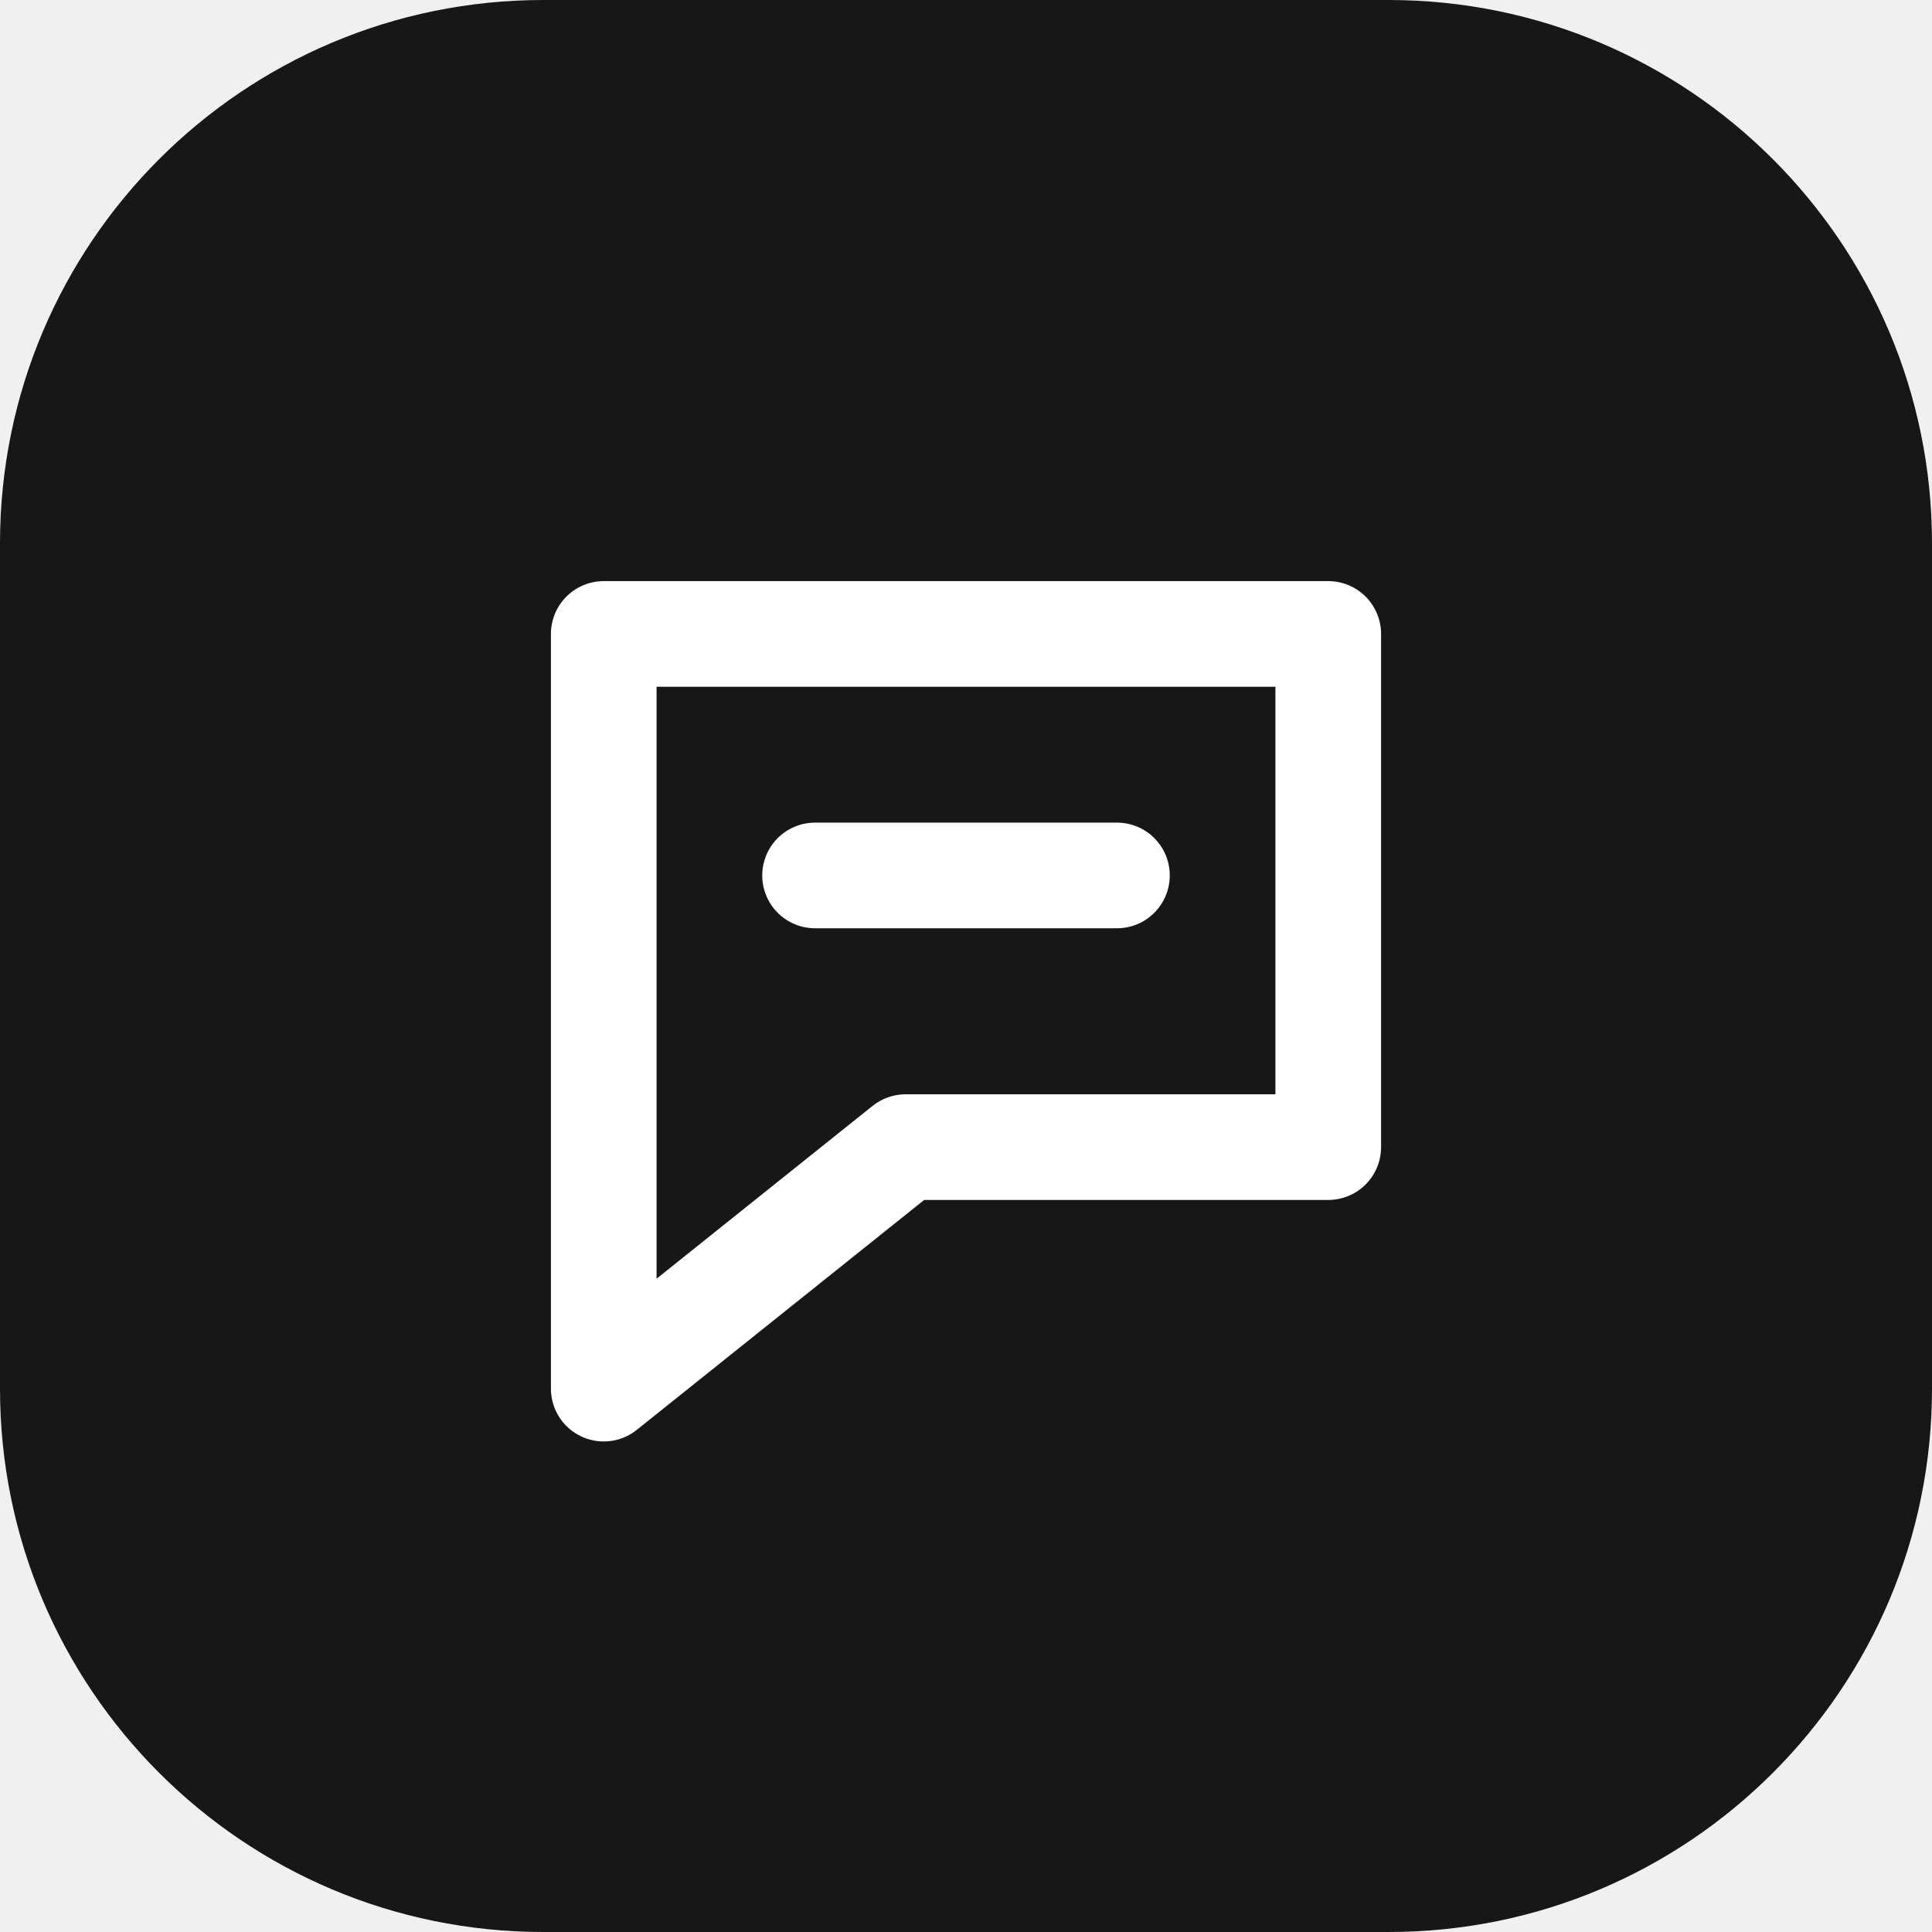
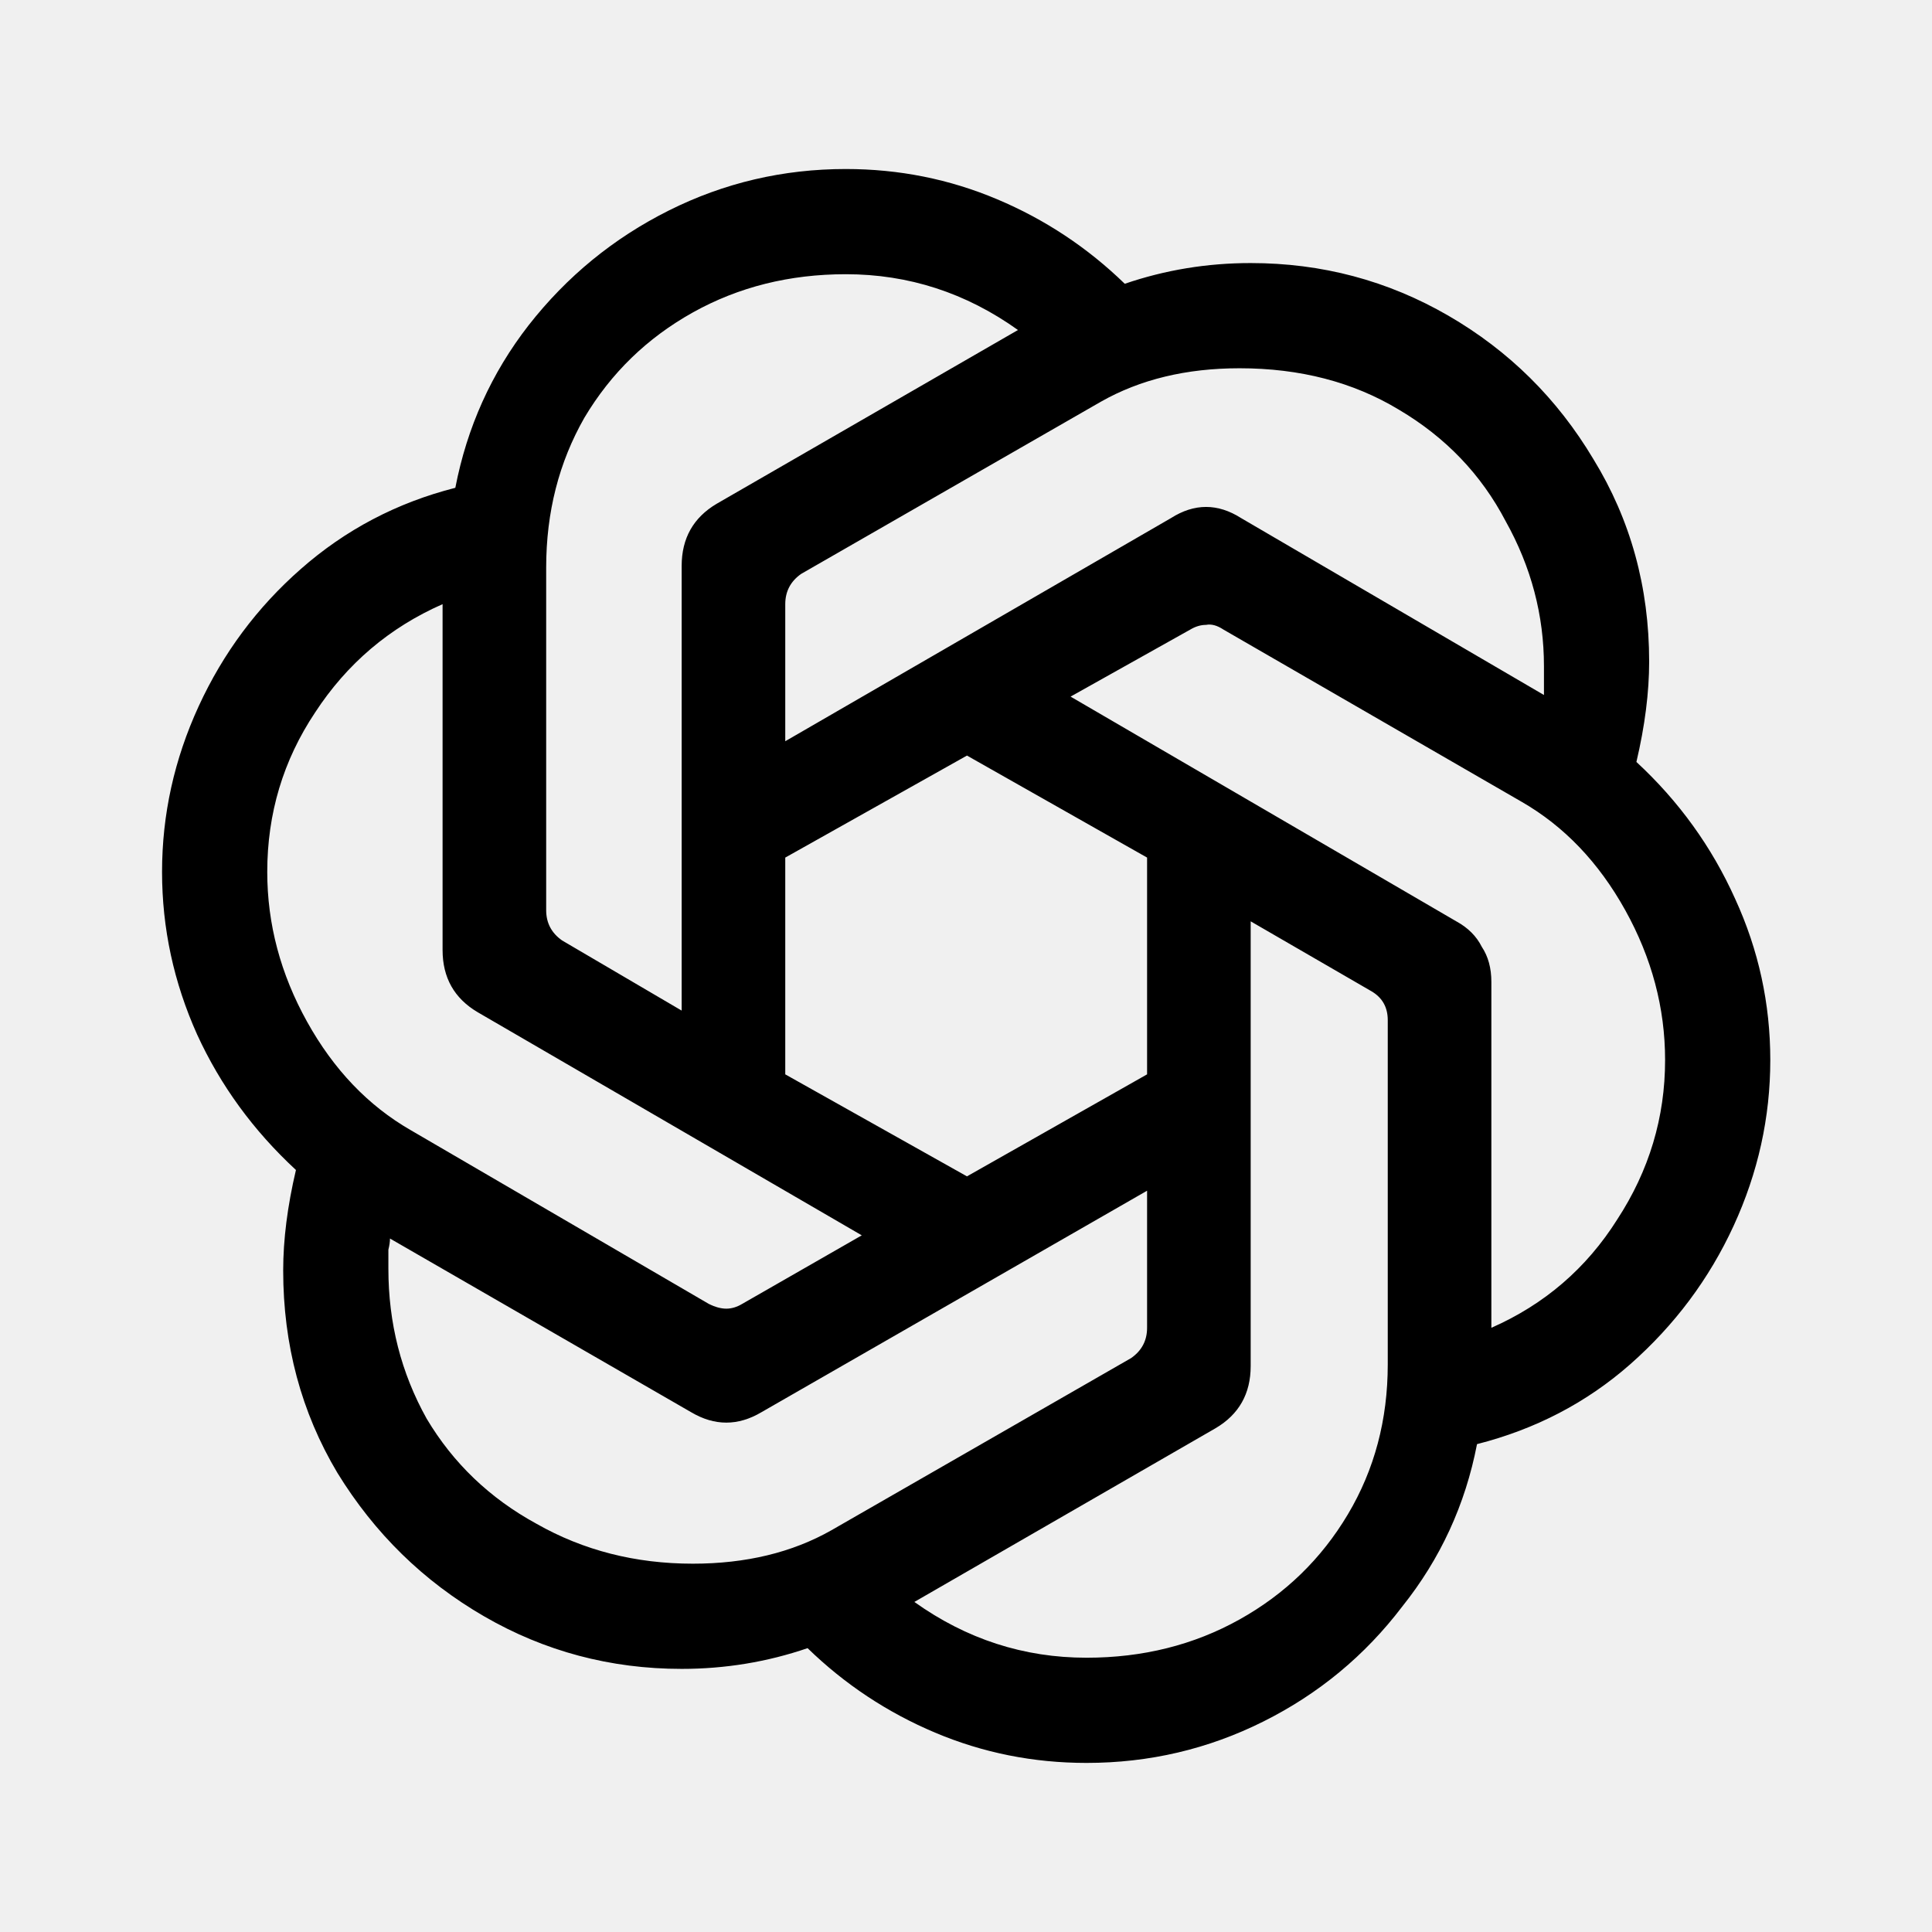
- <svg xmlns="http://www.w3.org/2000/svg" viewBox="0 0 64 64">
-   <rect width="64" height="64" rx="18" fill="#171717" />
-   <path d="M20 21h24v17H30l-10 8V21Z" fill="none" stroke="white" stroke-width="3.5" stroke-linejoin="round" />
-   <path d="M27 29h10" stroke="white" stroke-width="3.5" stroke-linecap="round" />
+ <svg xmlns="http://www.w3.org/2000/svg" width="180" height="180" viewBox="0 0 180 180" fill="none">
+   <style>
+     :root {
+       fill: #000;
+     }
+     @media (prefers-color-scheme: dark) {
+       :root {
+         fill: #fff;
+       }
+     }
+   </style>
+   <path d="M101.228 164.247C96.278 164.247 91.575 163.307 87.12 161.426C82.665 159.545 78.705 156.921 75.24 153.555C71.478 154.842 67.568 155.486 63.509 155.486C56.876 155.486 50.738 153.852 45.095 150.585C39.452 147.318 34.898 142.863 31.433 137.22C28.067 131.577 26.384 125.291 26.384 118.361C26.384 115.49 26.78 112.371 27.572 109.005C23.612 105.342 20.543 101.135 18.365 96.383C16.187 91.532 15.098 86.483 15.098 81.236C15.098 75.89 16.236 70.742 18.513 65.792C20.79 60.842 23.958 56.585 28.017 53.021C32.175 49.358 36.977 46.833 42.422 45.447C43.511 39.804 45.788 34.755 49.253 30.3C52.817 25.746 57.173 22.182 62.321 19.608C67.469 17.034 72.963 15.747 78.804 15.747C83.754 15.747 88.457 16.688 92.912 18.569C97.367 20.45 101.327 23.073 104.792 26.439C108.554 25.152 112.464 24.509 116.523 24.509C123.156 24.509 129.294 26.142 134.937 29.409C140.58 32.676 145.085 37.131 148.451 42.774C151.916 48.417 153.648 54.704 153.648 61.634C153.648 64.505 153.252 67.623 152.46 70.989C156.42 74.652 159.489 78.909 161.667 83.76C163.845 88.512 164.934 93.512 164.934 98.759C164.934 104.105 163.796 109.253 161.519 114.203C159.242 119.153 156.024 123.459 151.866 127.122C147.807 130.686 143.055 133.161 137.61 134.547C136.521 140.19 134.195 145.239 130.631 149.694C127.166 154.248 122.859 157.812 117.711 160.386C112.563 162.96 107.069 164.247 101.228 164.247ZM64.548 145.685C69.498 145.685 73.805 144.645 77.468 142.566L105.386 126.528C106.376 125.835 106.871 124.895 106.871 123.707V110.936L70.934 131.577C68.756 132.864 66.578 132.864 64.4 131.577L36.333 115.391C36.333 115.688 36.284 116.034 36.185 116.43C36.185 116.826 36.185 117.42 36.185 118.212C36.185 123.261 37.373 127.914 39.749 132.171C42.224 136.329 45.639 139.596 49.995 141.972C54.351 144.447 59.202 145.685 64.548 145.685ZM66.033 121.479C66.627 121.776 67.172 121.925 67.667 121.925C68.162 121.925 68.657 121.776 69.152 121.479L80.289 115.094L44.501 94.304C42.323 93.017 41.234 91.086 41.234 88.512V56.288C36.284 58.466 32.324 61.832 29.354 66.386C26.384 70.841 24.899 75.791 24.899 81.236C24.899 86.087 26.136 90.74 28.611 95.195C31.086 99.65 34.304 103.016 38.264 105.293L66.033 121.479ZM101.228 154.446C106.475 154.446 111.227 153.258 115.484 150.882C119.741 148.506 123.107 145.239 125.582 141.081C128.057 136.923 129.294 132.27 129.294 127.122V95.046C129.294 93.858 128.799 92.967 127.809 92.373L116.523 85.839V127.271C116.523 129.845 115.434 131.775 113.256 133.062L85.19 149.249C90.041 152.714 95.387 154.446 101.228 154.446ZM106.871 100.095V79.899L90.09 70.395L73.161 79.899V100.095L90.09 109.599L106.871 100.095ZM63.509 52.724C63.509 50.15 64.598 48.219 66.776 46.932L94.842 30.746C89.991 27.281 84.645 25.548 78.804 25.548C73.557 25.548 68.805 26.736 64.548 29.112C60.291 31.488 56.925 34.755 54.45 38.913C52.074 43.071 50.886 47.724 50.886 52.872V84.8C50.886 85.988 51.381 86.928 52.371 87.621L63.509 94.155V52.724ZM138.947 123.707C143.897 121.529 147.807 118.163 150.678 113.609C153.648 109.055 155.133 104.105 155.133 98.759C155.133 93.908 153.896 89.255 151.421 84.8C148.946 80.345 145.728 76.979 141.768 74.702L113.999 58.664C113.405 58.268 112.86 58.119 112.365 58.218C111.87 58.218 111.375 58.367 110.88 58.664L99.743 64.901L135.68 85.839C136.769 86.433 137.561 87.225 138.056 88.215C138.65 89.106 138.947 90.195 138.947 91.482V123.707ZM109.098 48.269C111.276 46.883 113.454 46.883 115.632 48.269L143.847 64.752C143.847 64.059 143.847 63.168 143.847 62.079C143.847 57.327 142.659 52.823 140.283 48.566C138.006 44.21 134.69 40.745 130.334 38.171C126.077 35.597 121.127 34.31 115.484 34.31C110.534 34.31 106.227 35.349 102.564 37.428L74.646 53.466C73.656 54.159 73.161 55.1 73.161 56.288V69.059L109.098 48.269Z" />
</svg>
